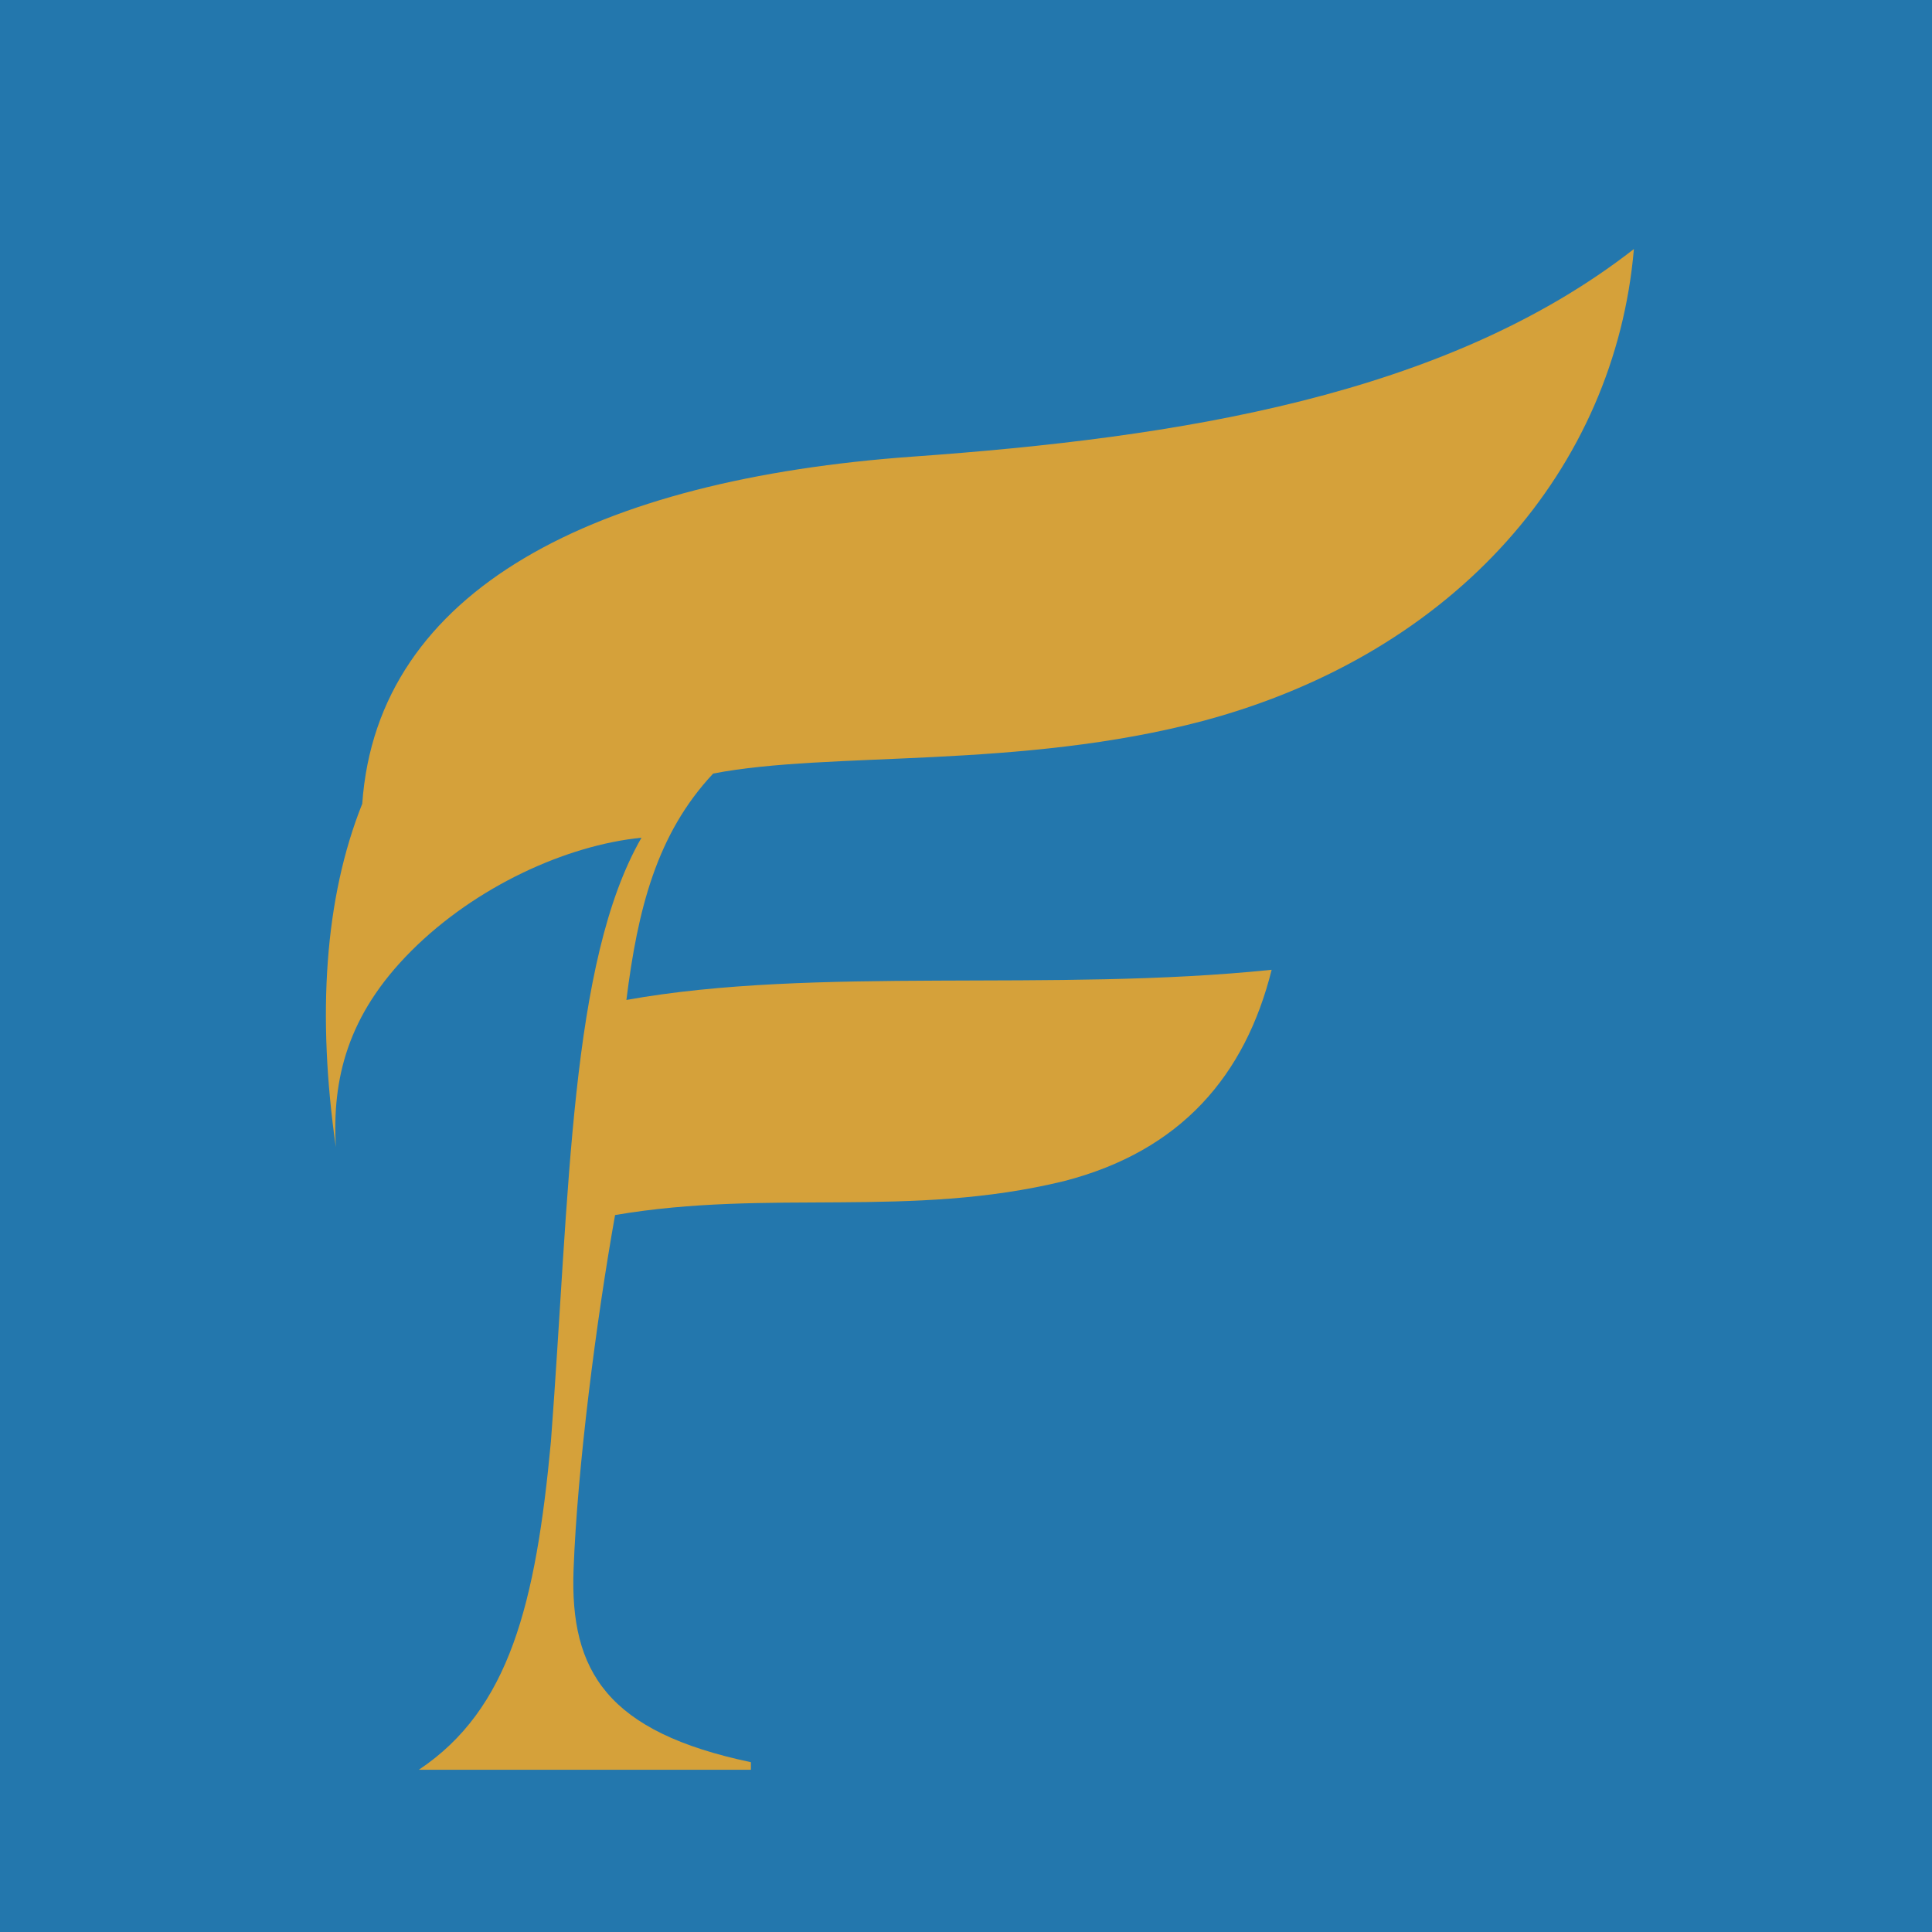
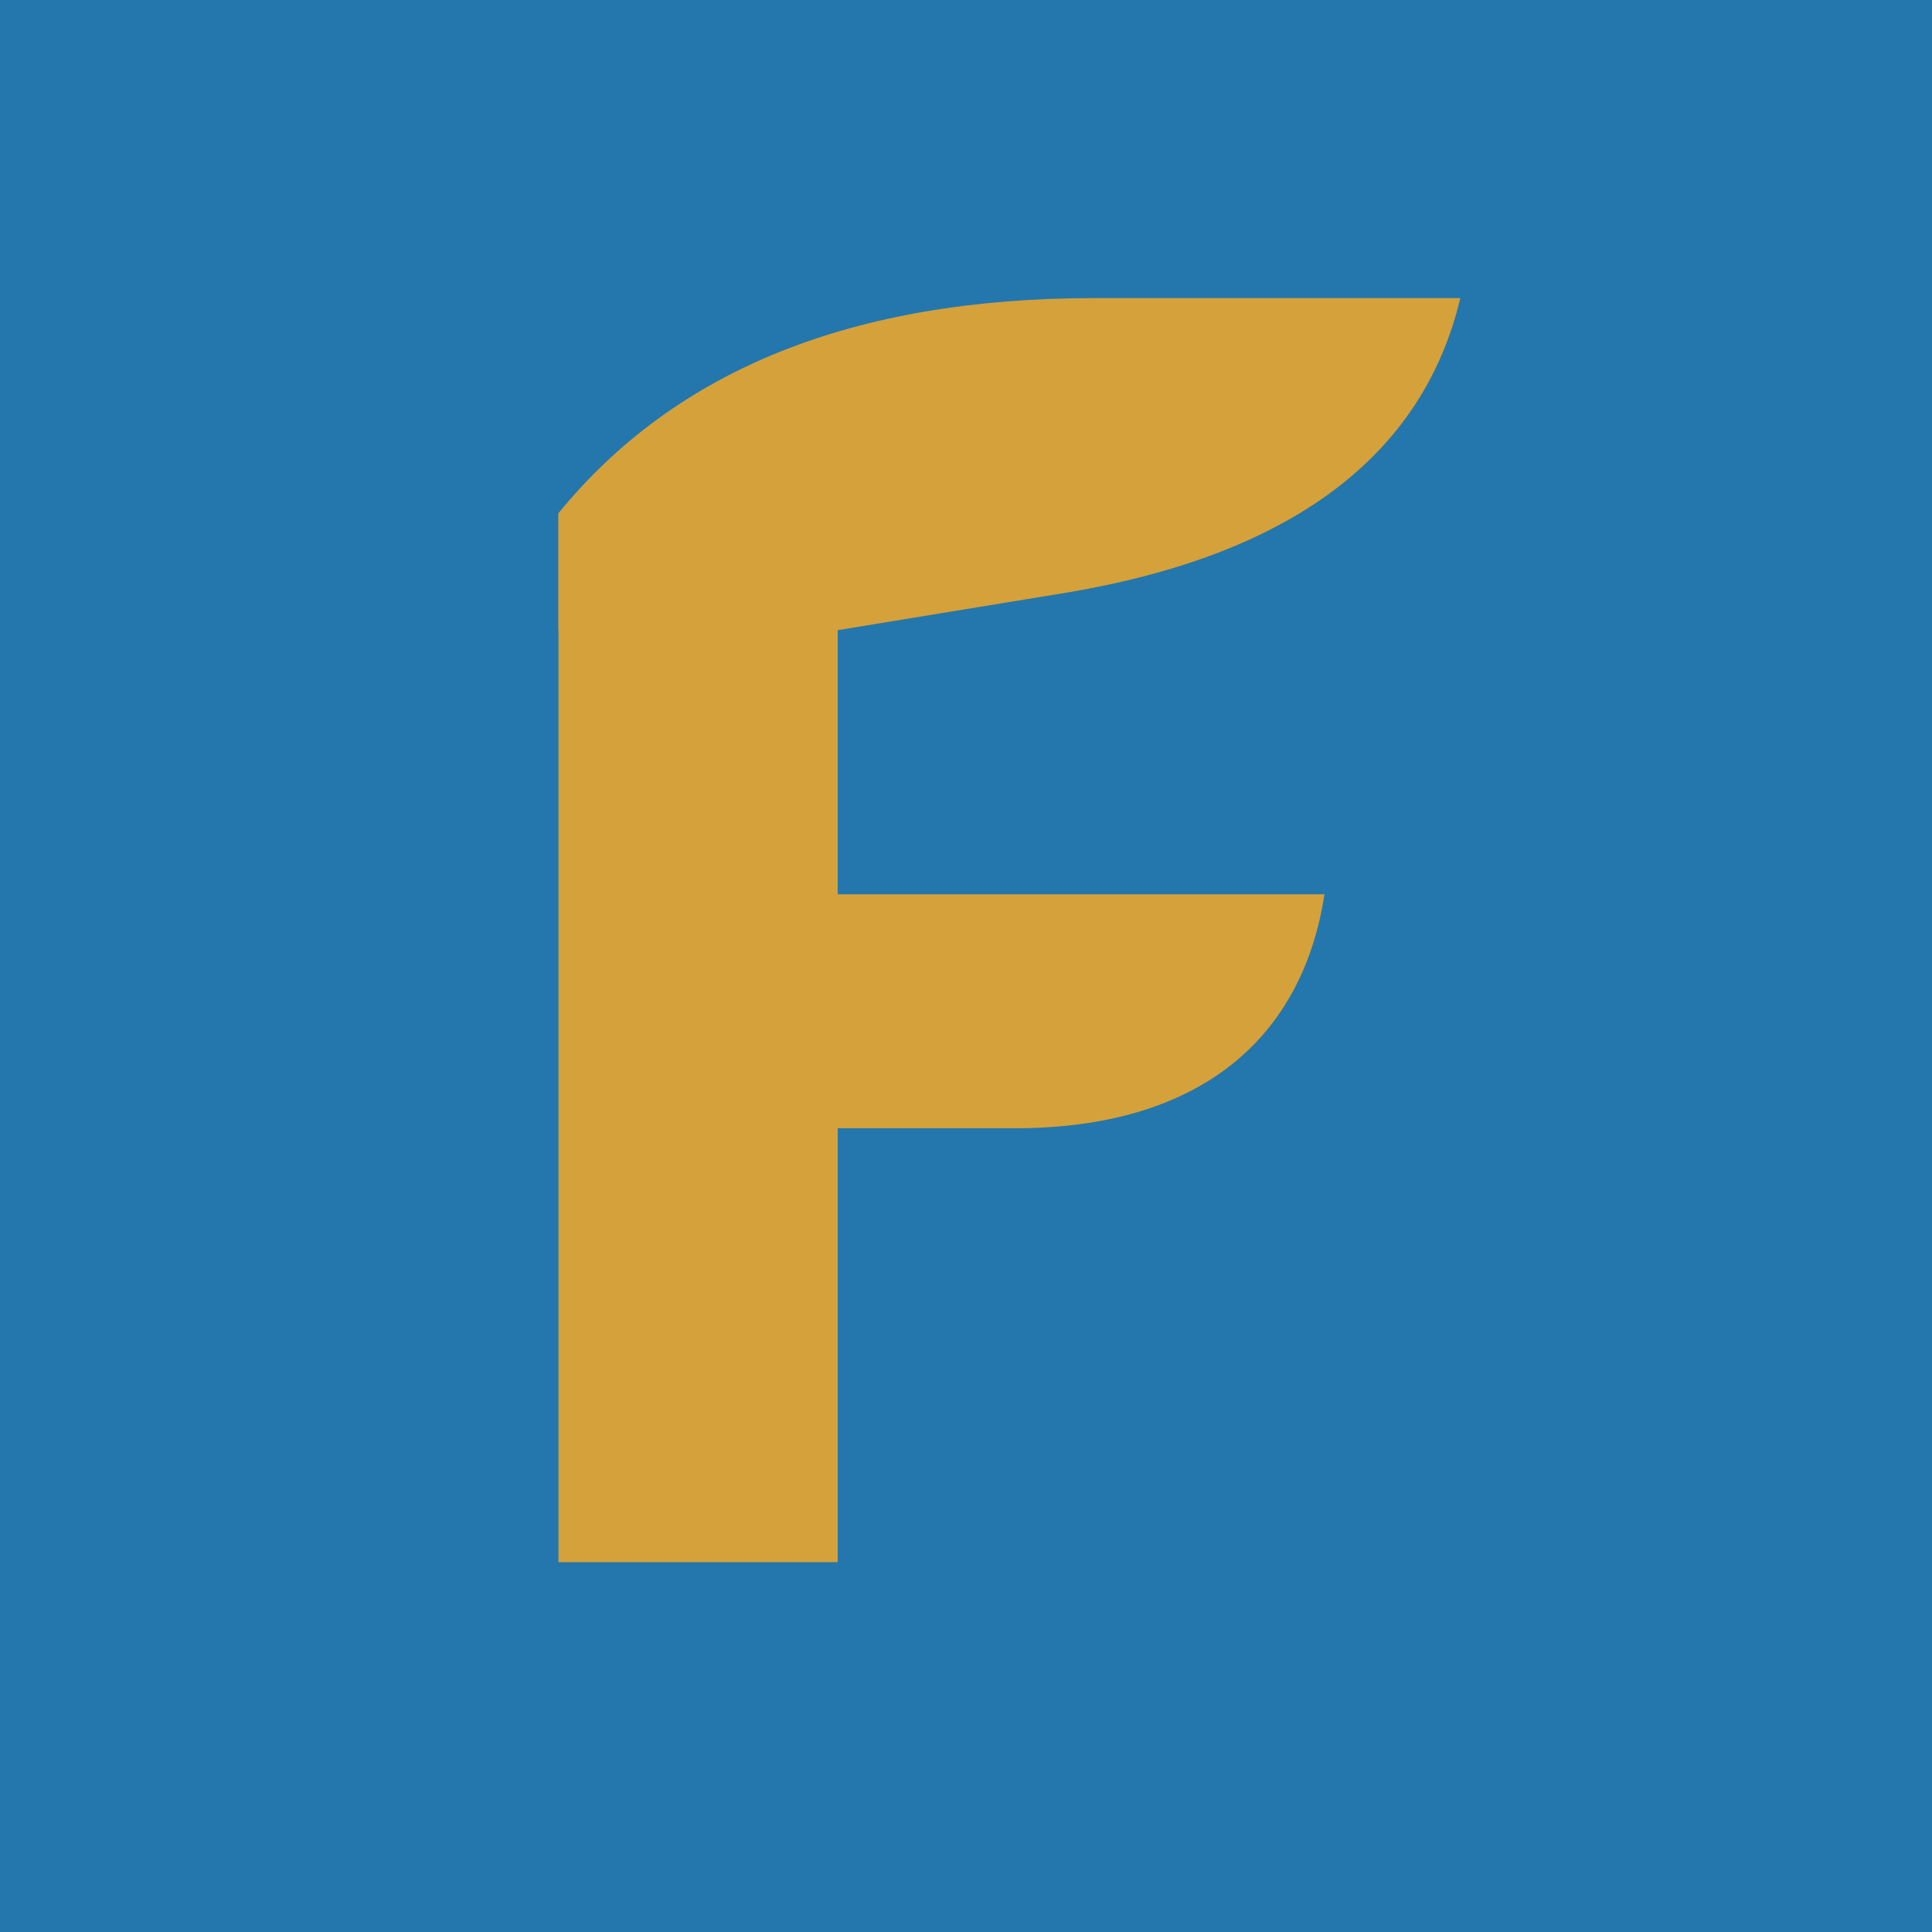
<svg xmlns="http://www.w3.org/2000/svg" viewBox="0 0 512 512" role="img" aria-label="Forkcast">
  <rect width="512" height="512" fill="#2377ad" />
-   <path fill="#d5a13a" d="M96 213C100 156 158 127 242 121C312 116 383 105 433 66C428 124 386 173 319 191C270 204 220 199 189 205C174 221 169 241 166 265C216 256 279 263 337 257C330 285 313 305 282 313C241 323 204 315 163 322C158 350 153 389 152 416C151 443 161 459 199 467L199 469L111 469C135 453 142 425 146 382C151 316 151 255 170 222C150 224 126 235 109 252C92 269 88 286 89 304C84 269 86 238 96 213Z" />
+   <path fill="#d5a13a" d="M148 414V136c31-38 78-57 142-57h97c-10 42-45 68-104 78l-61 10v70h129c-6 39-34 62-82 62h-47v115h-74Z" />
+   <path fill="#d5a13a" d="M148 136c17-18 44-30 81-37c-10 20-15 42-15 68h-66v-31Z" />
</svg>
